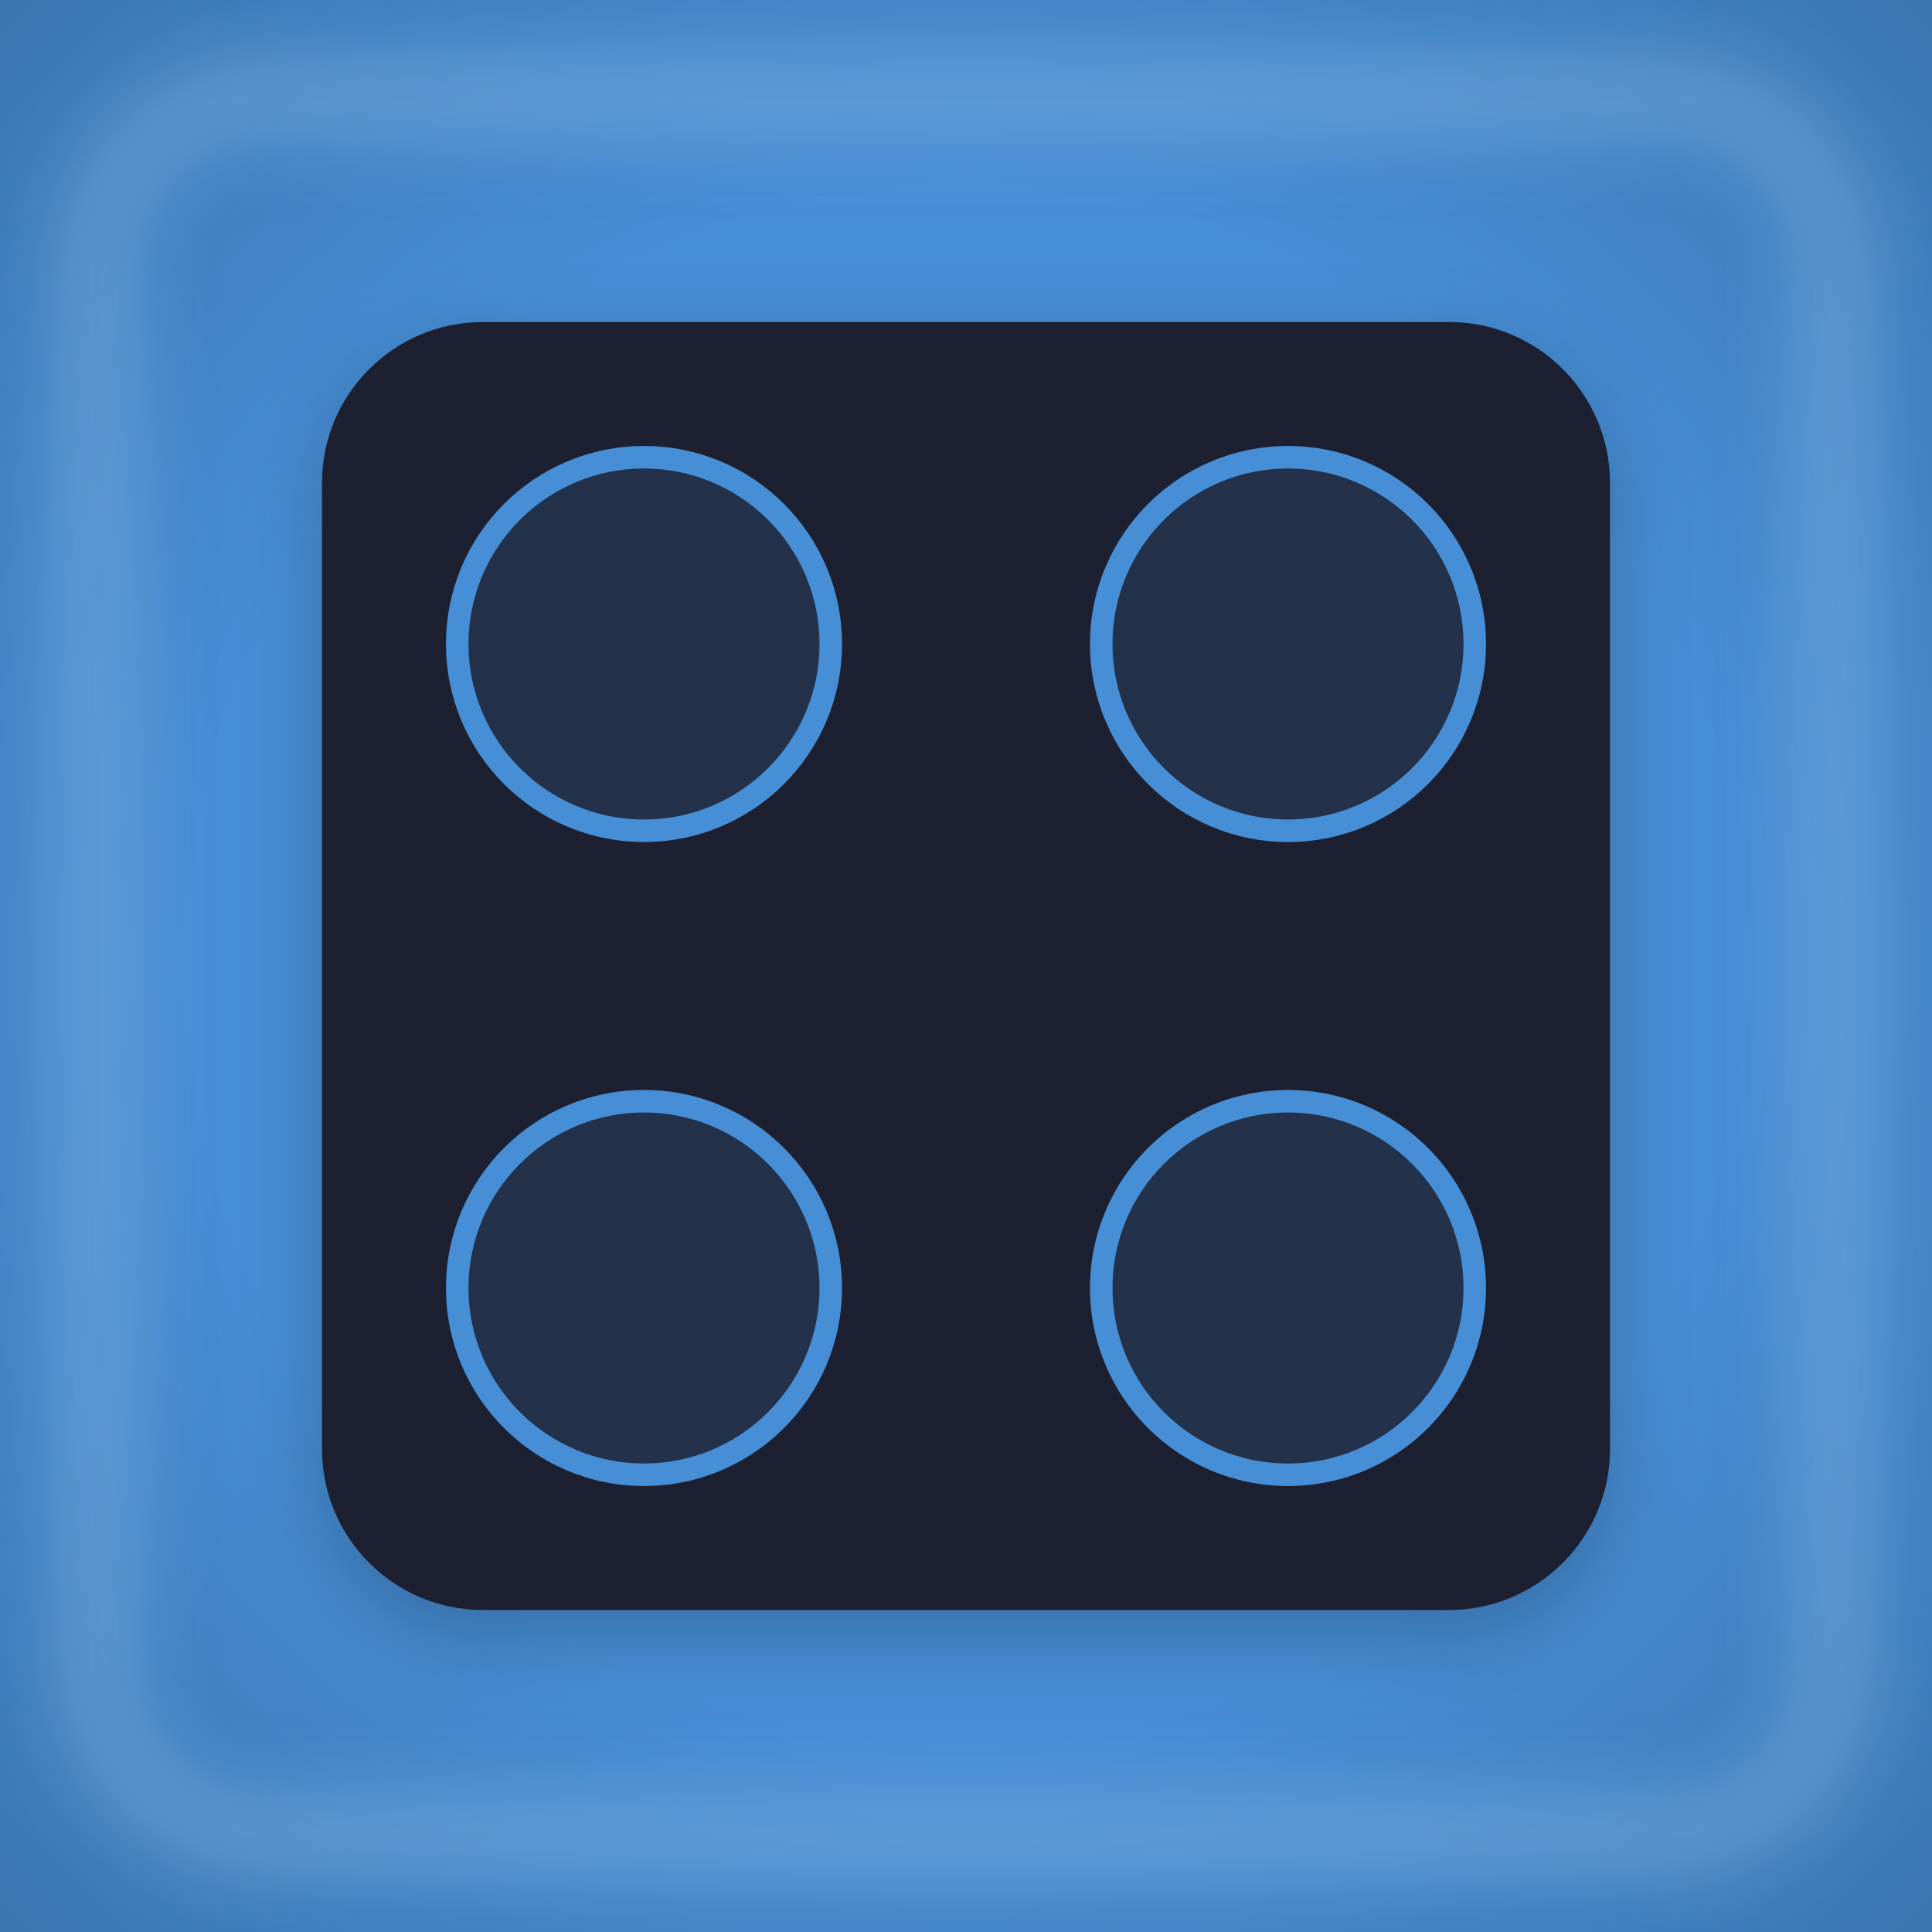
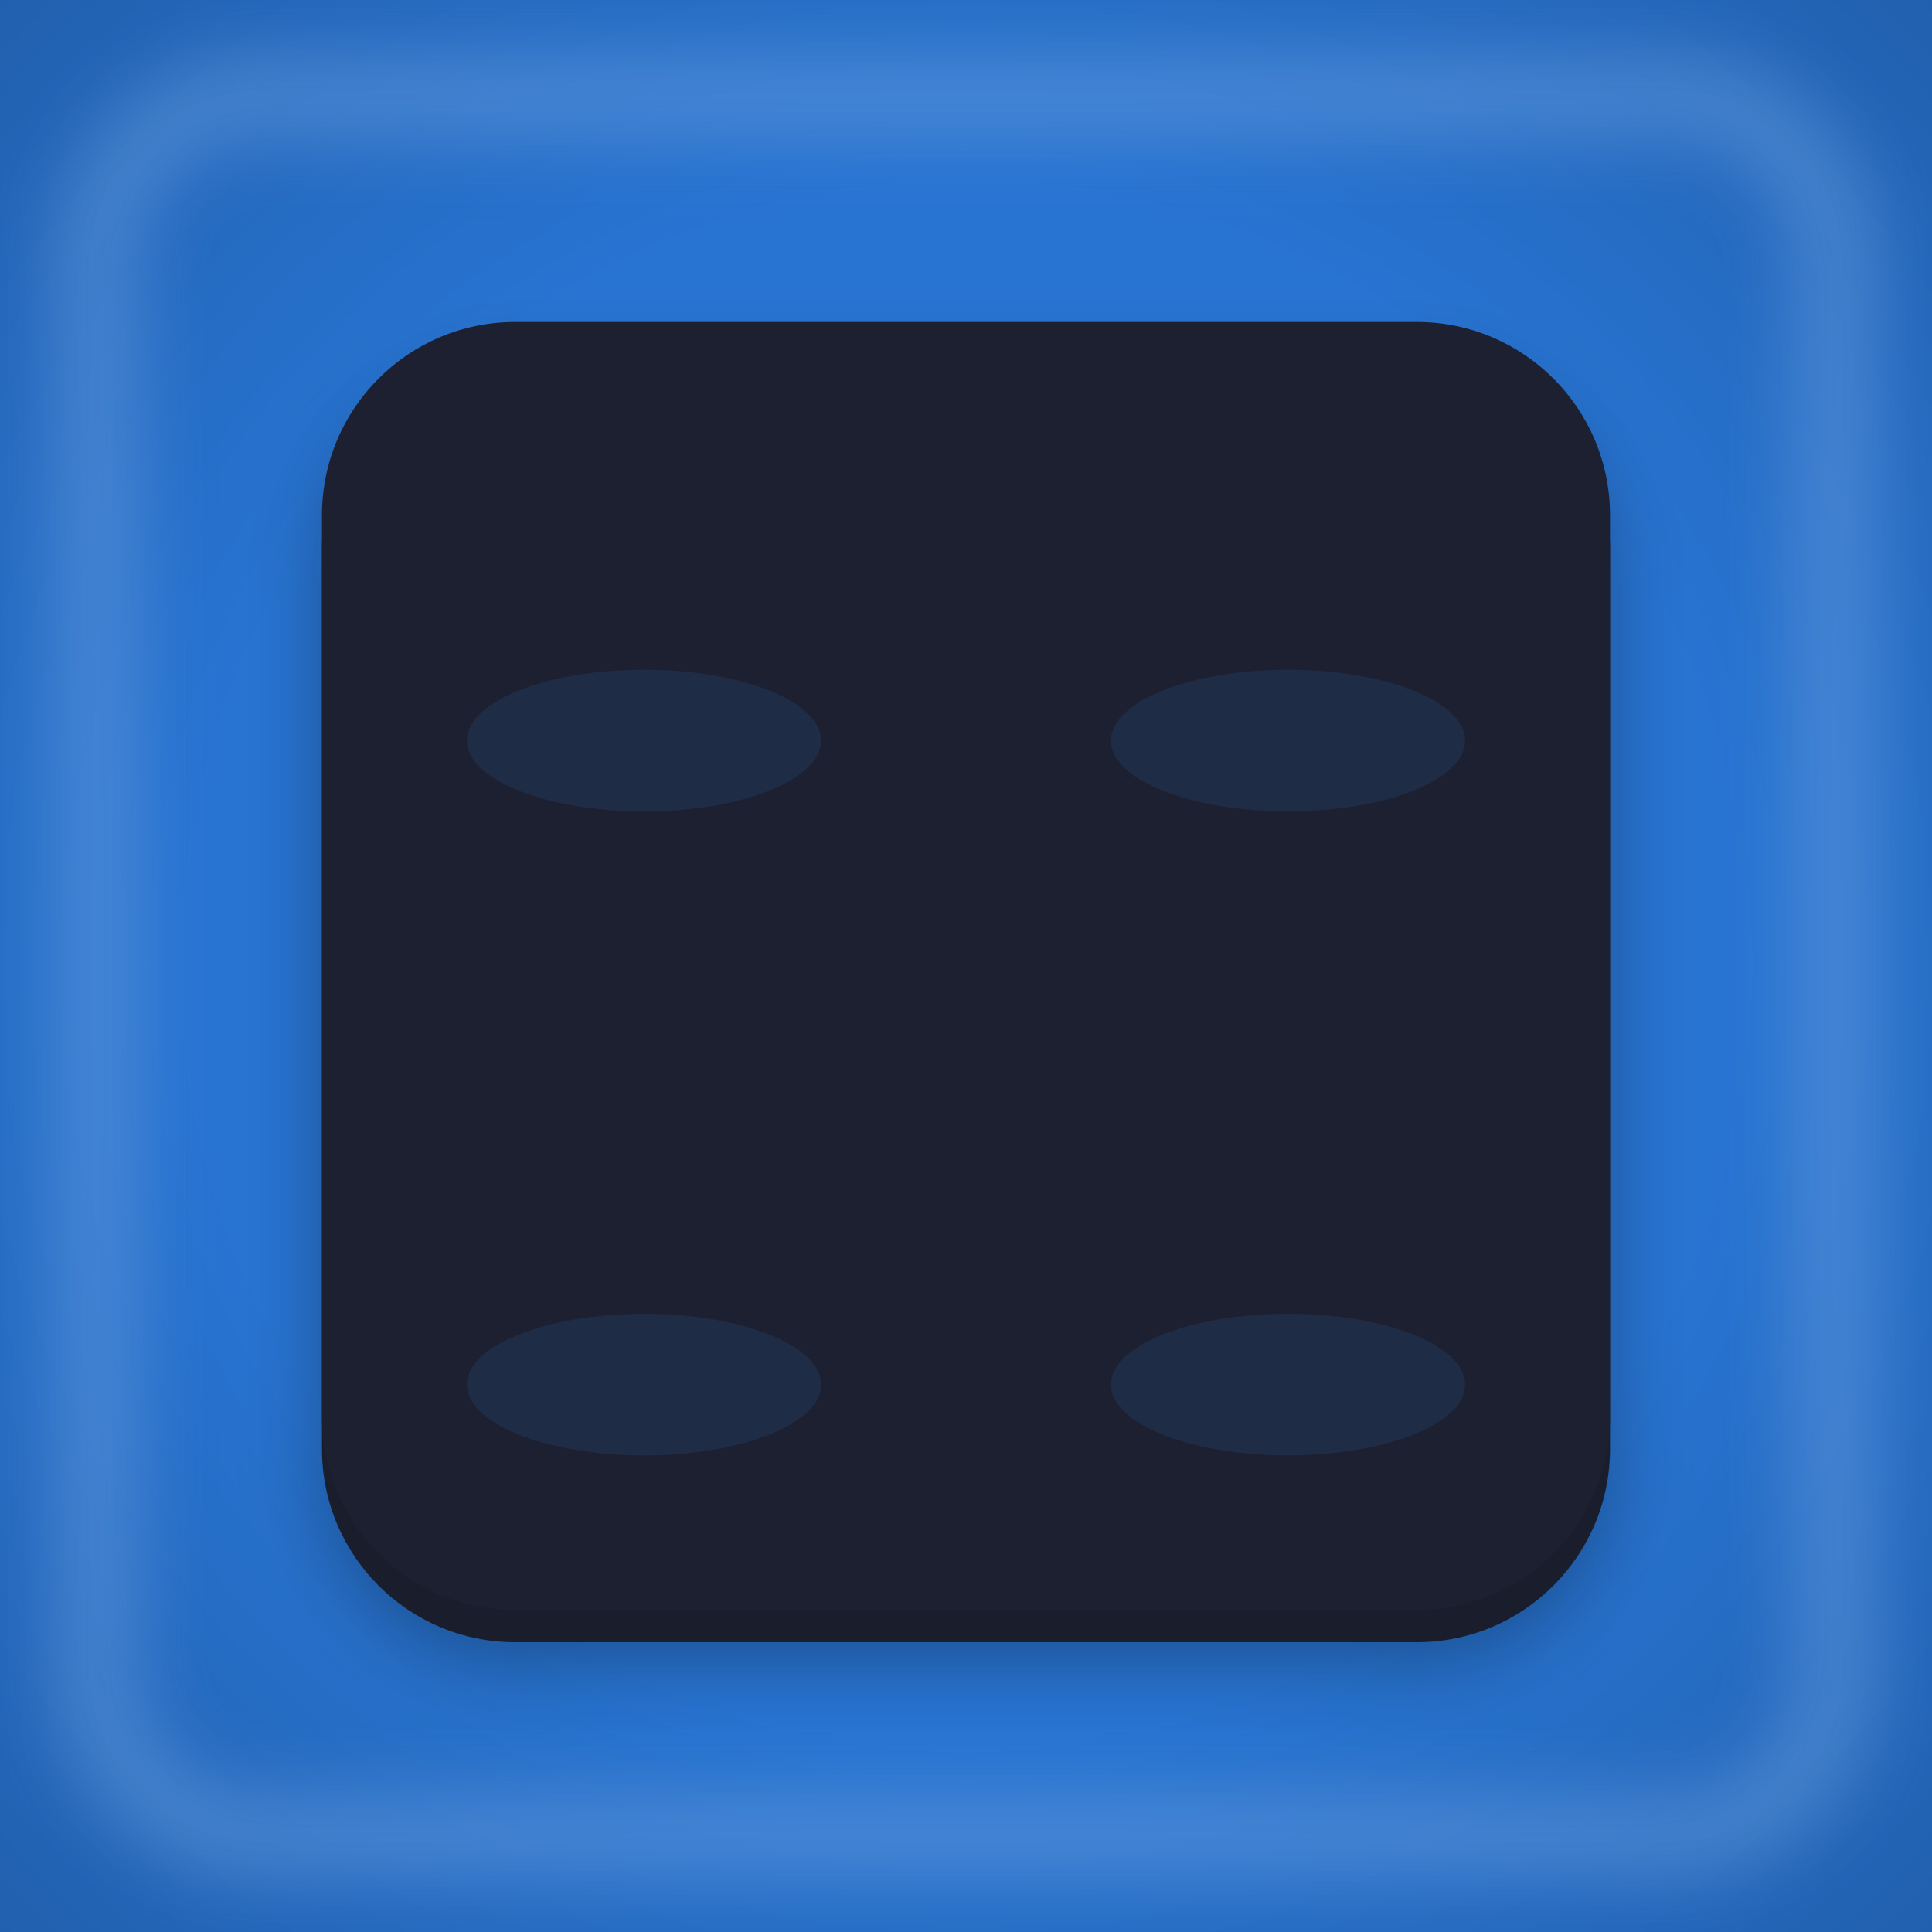
<svg xmlns="http://www.w3.org/2000/svg" width="288" height="288" viewBox="0 0 288 288">
  <defs>
    <radialGradient id="yg8" cx="50%" cy="50%" r="72%">
-       <stop offset=".55" stop-color="#468ED6" />
-       <stop offset="1" stop-color="#3974AF" />
+       <stop offset=".55" stop-color="#2874D2" />
+       <stop offset="1" stop-color="#215FAC" />
    </radialGradient>
    <filter id="yi8" x="-10%" y="-10%" width="120%" height="120%">
      <feGaussianBlur stdDeviation="5.76" />
    </filter>
  </defs>
  <rect x="0" y="0" width="288" height="288" fill="url(#yg8)" />
-   <rect x="14.4" y="14.4" width="259.2" height="259.2" rx="24" fill="none" stroke="#87B6E4" stroke-opacity=".55" stroke-width="9.6" filter="url(#yi8)" />
-   <rect x="48" y="51.84" width="192" height="192" rx="24" fill="#000000" fill-opacity=".22" filter="url(#yi8)" />
-   <rect x="48" y="48" width="192" height="192" rx="24" fill="#1D2030" />
-   <circle cx="96" cy="96" r="27.84" fill="#468ED6" fill-opacity=".16" stroke="#468ED6" stroke-width="3.36" />
-   <circle cx="192" cy="96" r="27.84" fill="#468ED6" fill-opacity=".16" stroke="#468ED6" stroke-width="3.36" />
-   <circle cx="96" cy="192" r="27.84" fill="#468ED6" fill-opacity=".16" stroke="#468ED6" stroke-width="3.36" />
-   <circle cx="192" cy="192" r="27.84" fill="#468ED6" fill-opacity=".16" stroke="#468ED6" stroke-width="3.36" />
+   <rect x="14.4" y="14.4" width="259.2" height="259.2" rx="24" fill="none" stroke="#73A5E2" stroke-opacity=".55" stroke-width="9.6" filter="url(#yi8)" />
+   <rect x="48" y="55.68" width="192" height="192" rx="28.8" fill="#000000" fill-opacity=".3" filter="url(#yi8)" />
+   <rect x="48" y="52.8" width="192" height="192" rx="28.8" fill="#1A1D2B" />
+   <rect x="48" y="48" width="192" height="192" rx="28.8" fill="#1D2030" />
+   <ellipse cx="96" cy="110.4" rx="26.4" ry="10.56" fill="#2874D2" fill-opacity=".14" />
+   <ellipse cx="192" cy="110.4" rx="26.4" ry="10.56" fill="#2874D2" fill-opacity=".14" />
+   <ellipse cx="96" cy="206.4" rx="26.4" ry="10.56" fill="#2874D2" fill-opacity=".14" />
+   <ellipse cx="192" cy="206.4" rx="26.4" ry="10.56" fill="#2874D2" fill-opacity=".14" />
</svg>
